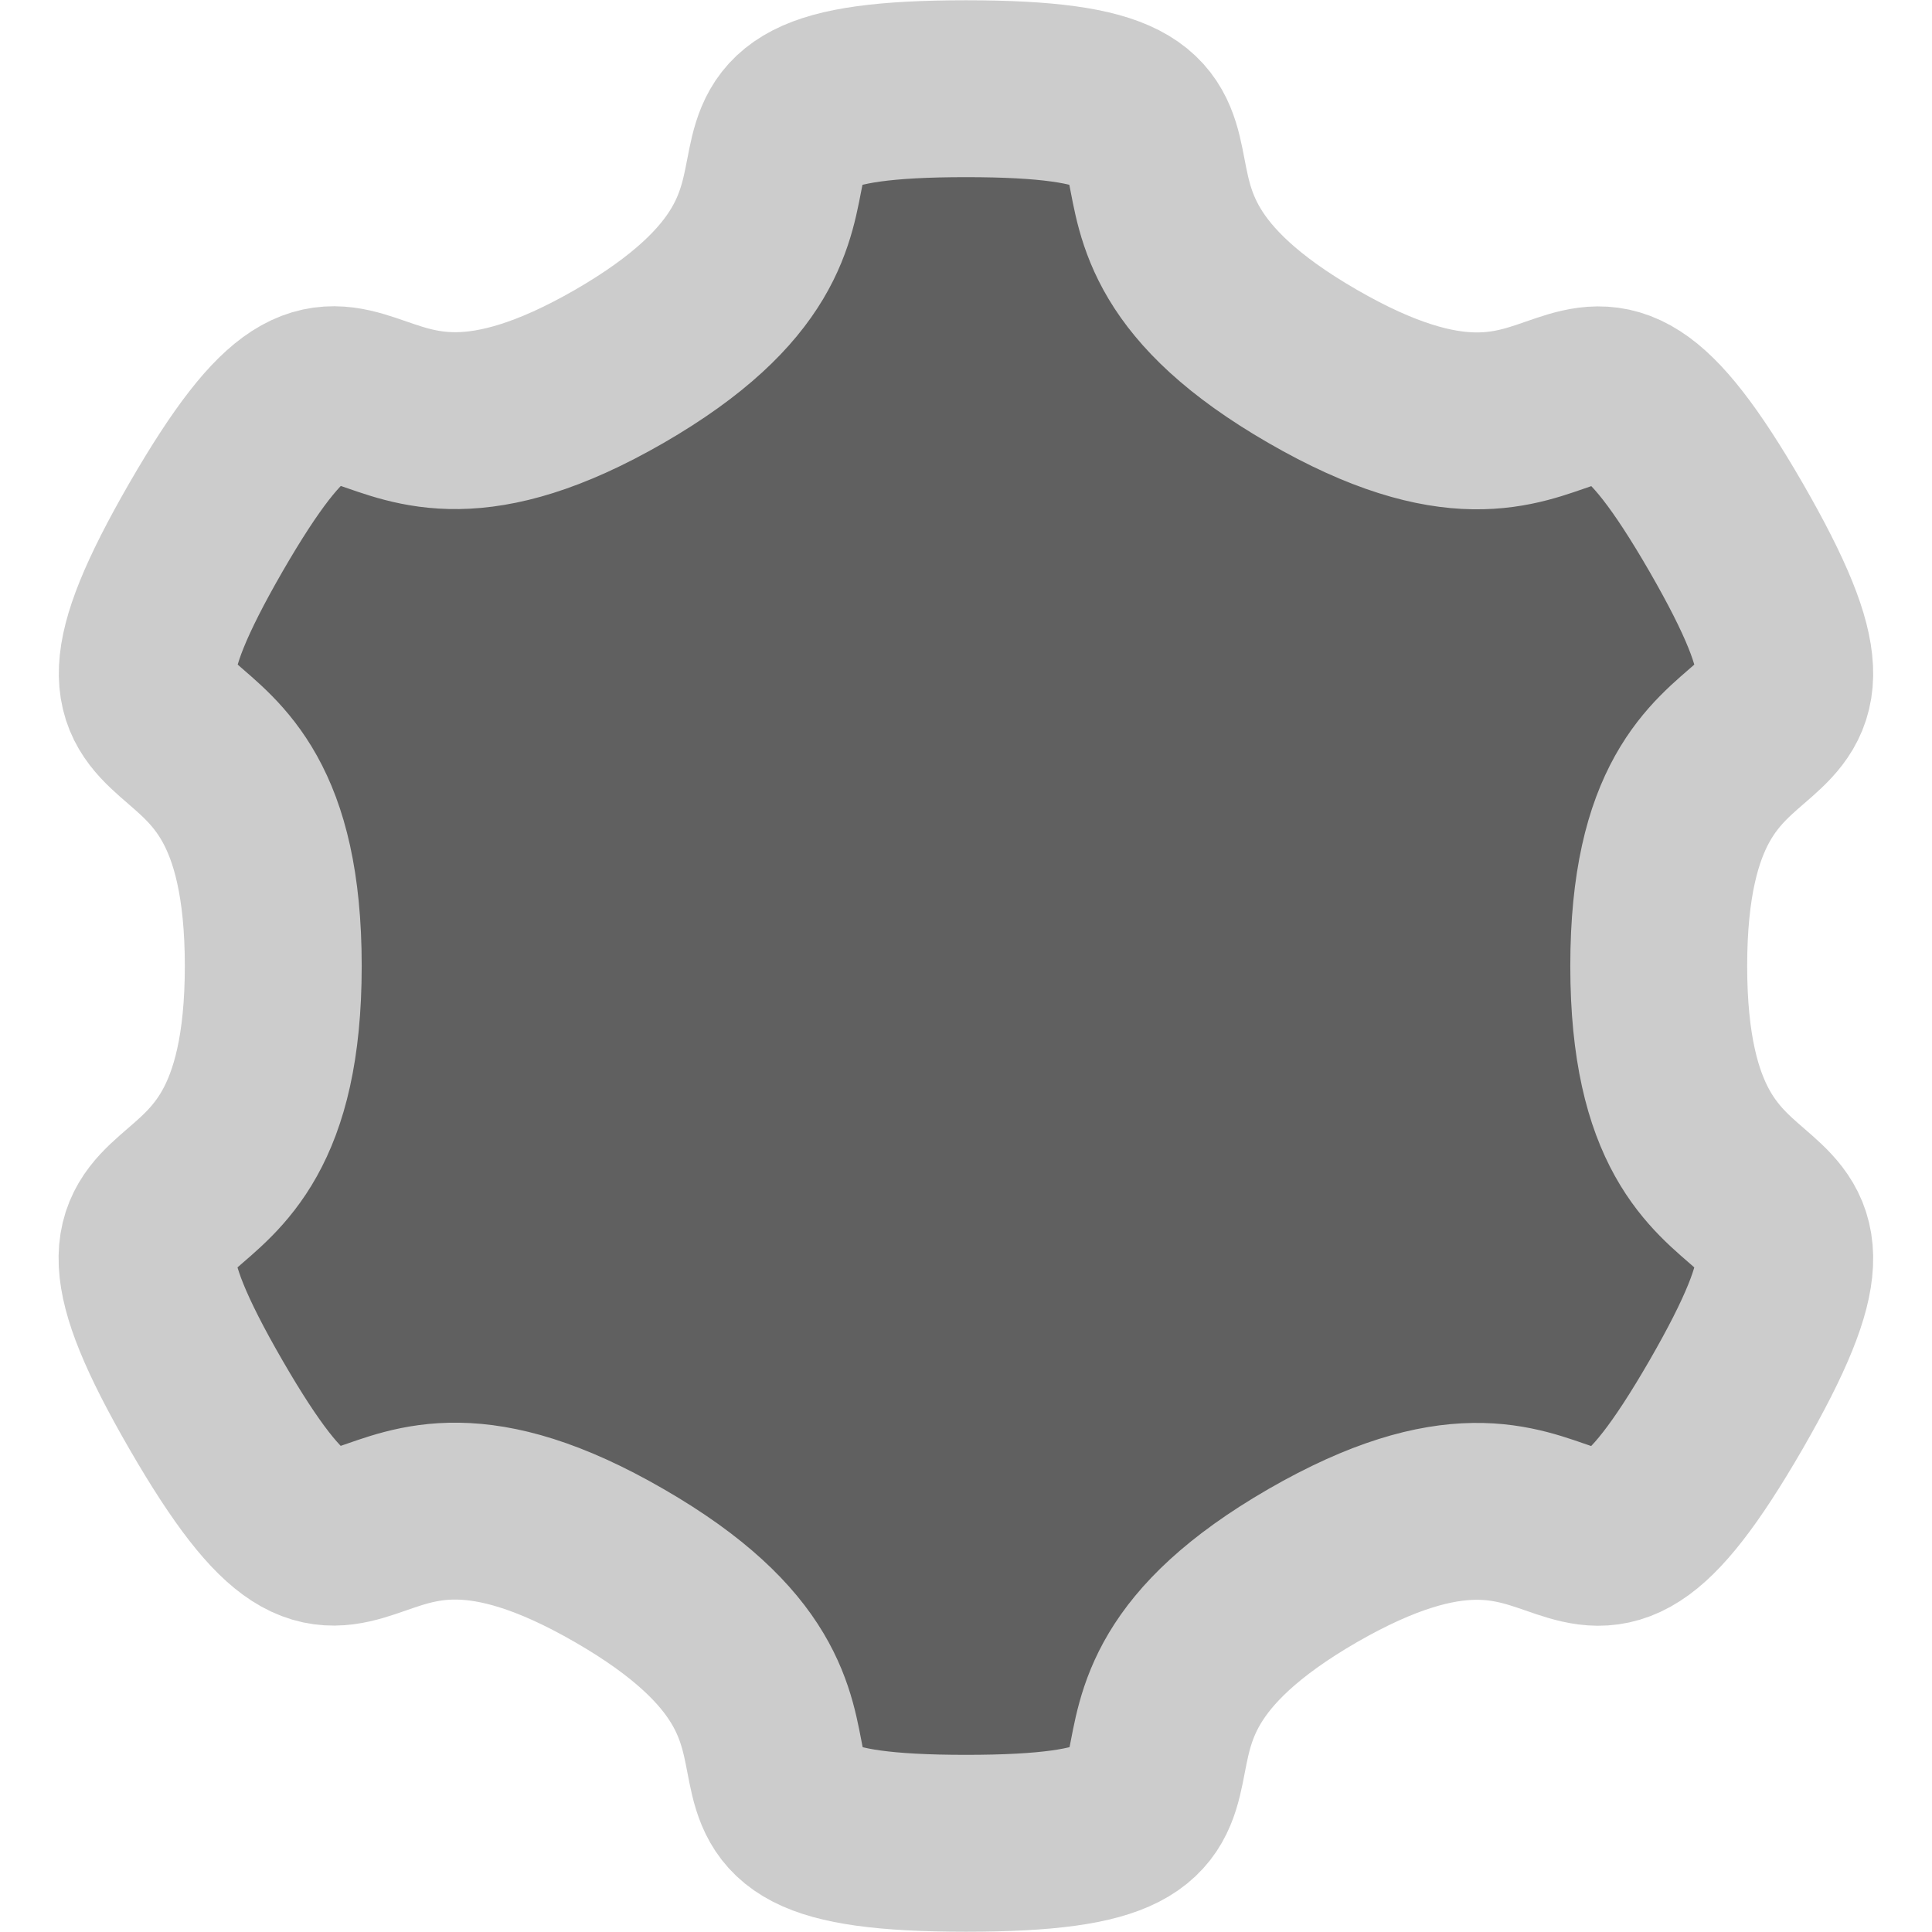
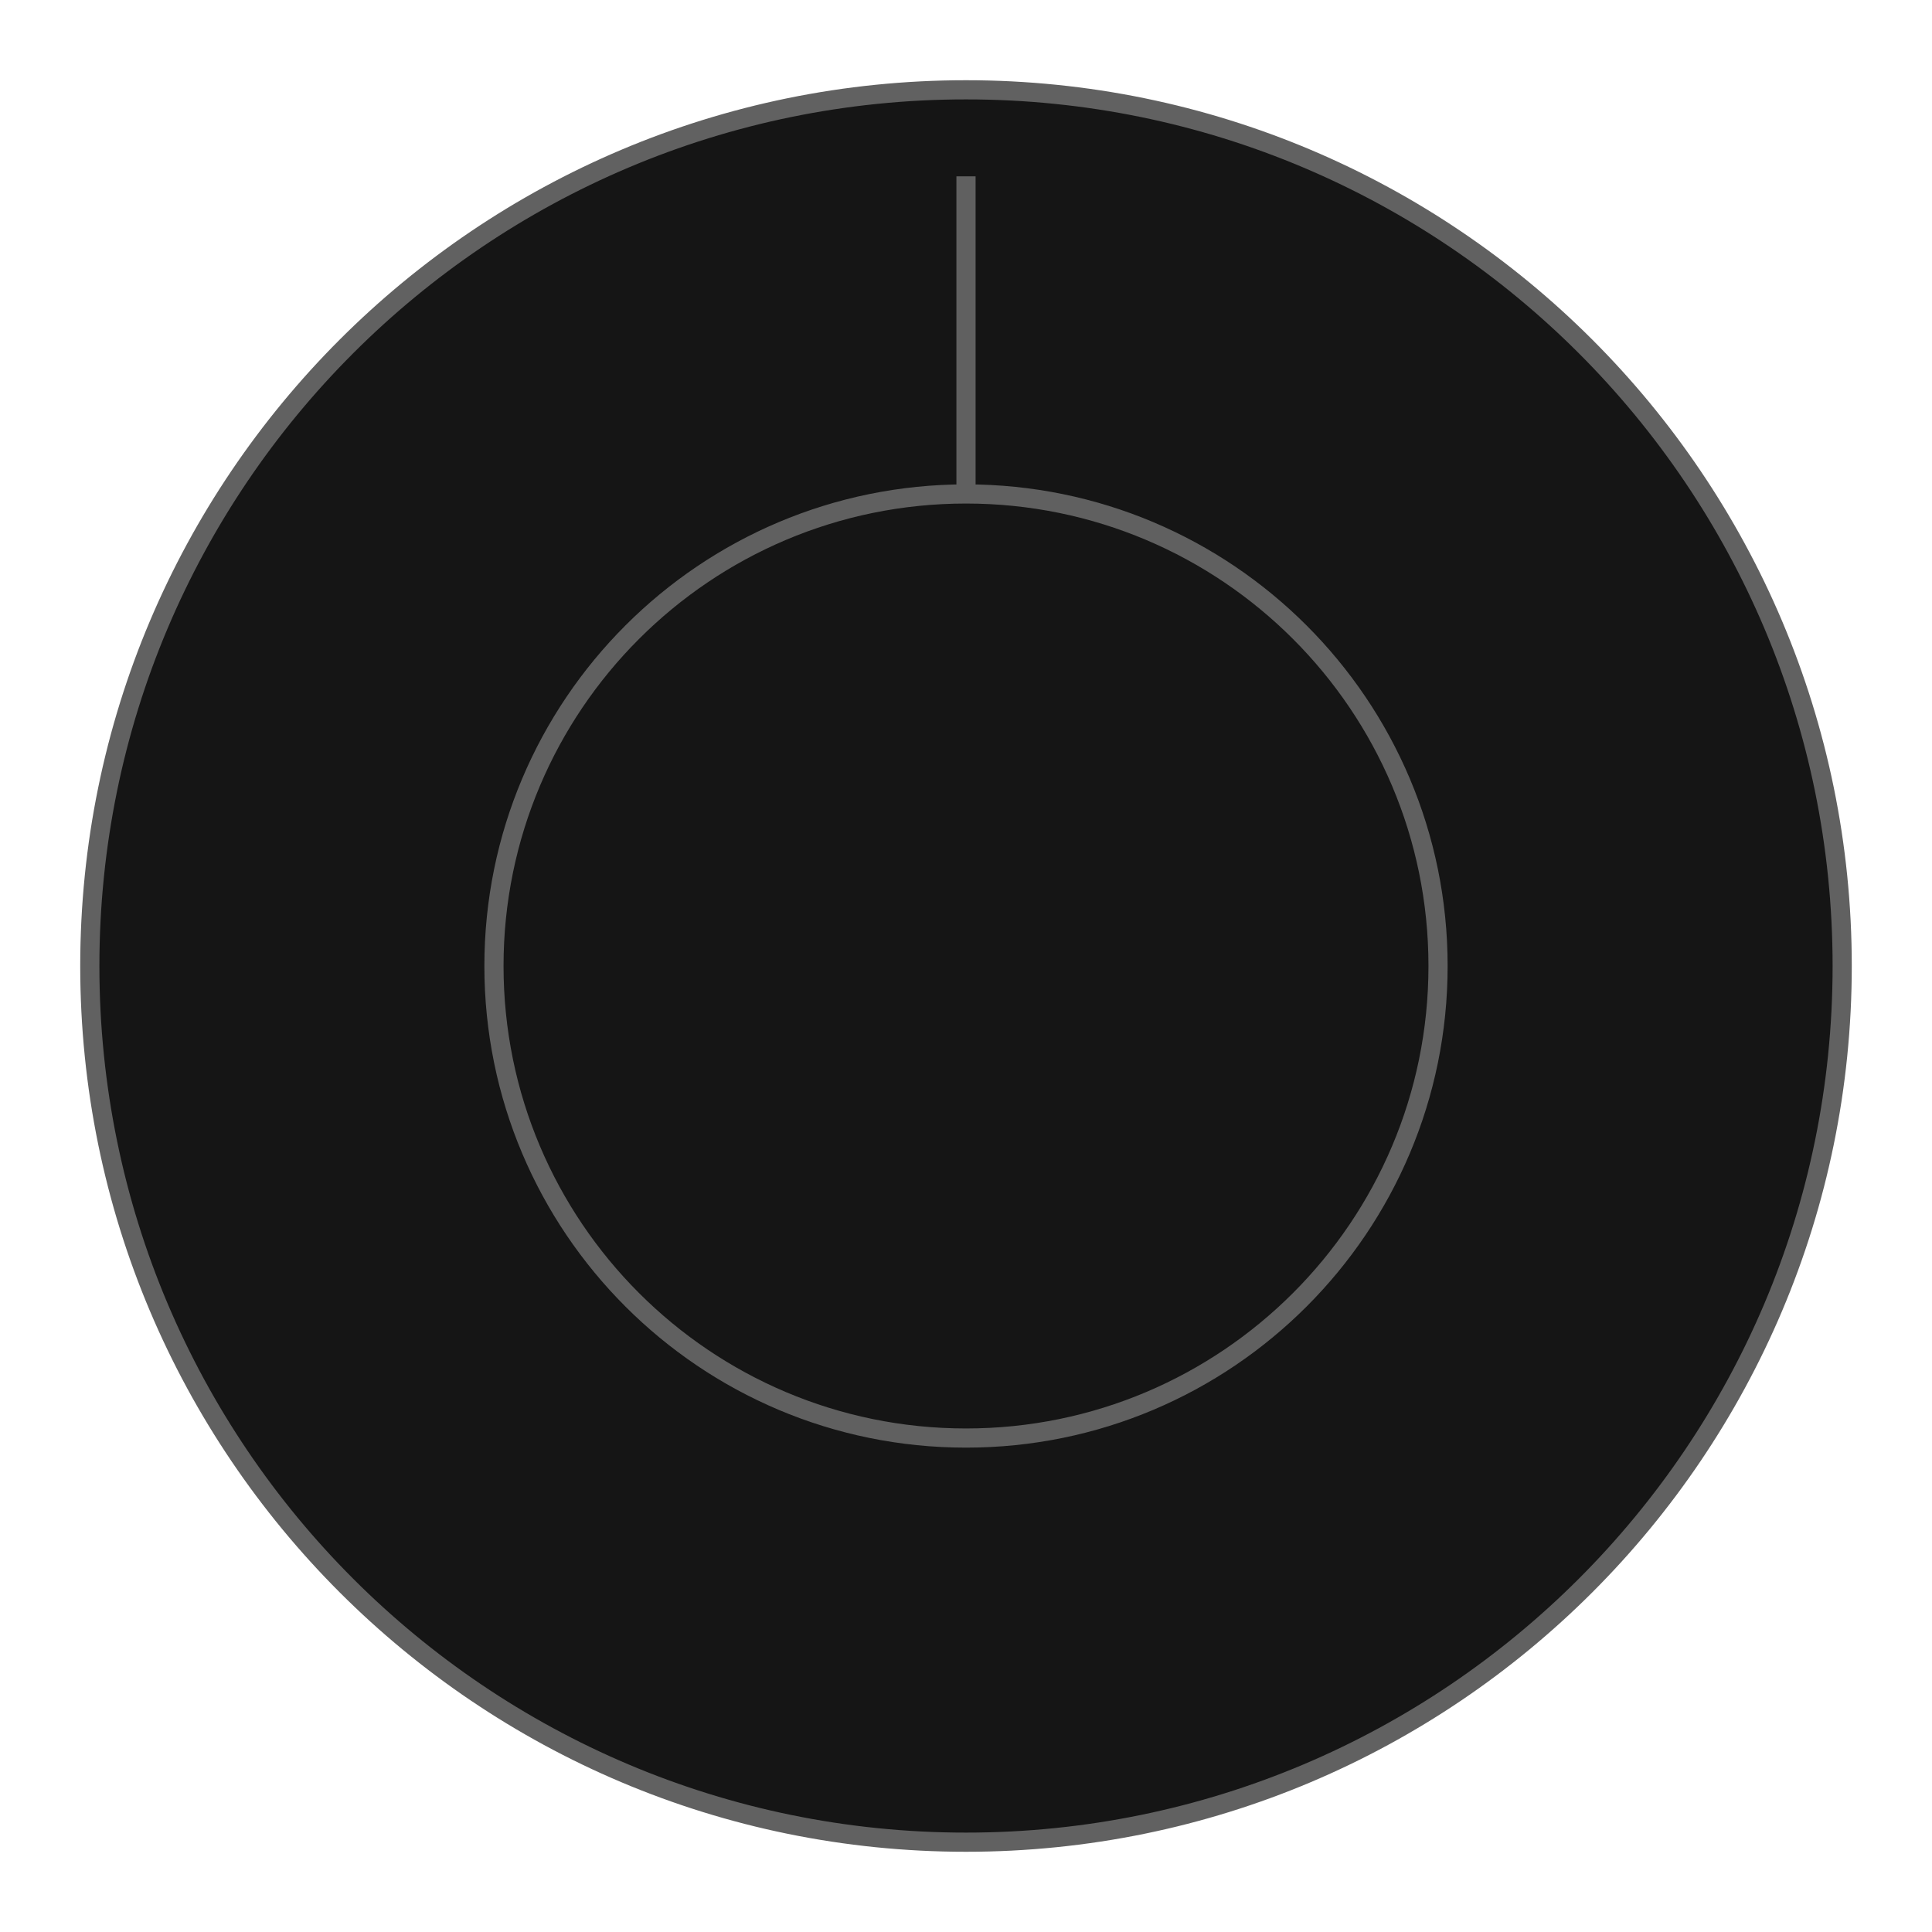
- <svg xmlns="http://www.w3.org/2000/svg" id="svg8" version="1.1" viewBox="0 0 3.528 3.528" height="10pt" width="10pt">
+ <svg xmlns="http://www.w3.org/2000/svg" width="10pt" height="10pt" viewBox="0 0 3.528 3.528" version="1.1" id="svg8">
  <defs id="defs2" />
-   <path id="path815" d="m 1.764,3.366 c -0.6,0 -0.113,-0.207 -0.633,-0.507 -0.519,-0.3 -0.455,0.225 -0.755,-0.294 -0.3,-0.519 0.123,-0.201 0.123,-0.801 -10e-9,-0.6 -0.422,-0.282 -0.123,-0.801 0.3,-0.519 0.236,0.005 0.755,-0.294 0.519,-0.3 0.033,-0.507 0.633,-0.507 0.6,0 0.113,0.207 0.633,0.507 0.519,0.3 0.455,-0.225 0.755,0.294 C 3.451,1.482 3.029,1.164 3.029,1.764 c 10e-8,0.6 0.422,0.282 0.123,0.801 -0.3,0.519 -0.236,-0.005 -0.755,0.294 -0.519,0.3 -0.033,0.507 -0.633,0.507 z" style="opacity:1;fill:#606060;fill-opacity:1;stroke:#cccccc;stroke-width:0.323;stroke-linecap:round;stroke-linejoin:bevel;stroke-miterlimit:4;stroke-dasharray:none;stroke-opacity:1" />
+   <circle r="1.6" cy="1.764" cx="1.764" id="path852" style="fill:#151515;fill-opacity:1;stroke:#616161;stroke-width:0.035;stroke-linecap:butt;stroke-linejoin:bevel;stroke-miterlimit:4;stroke-dasharray:none;stroke-opacity:1" />
+   <circle r="0.862" cy="1.764" cx="1.764" id="path834" style="fill:none;fill-opacity:1;stroke:#616161;stroke-width:0.035;stroke-linecap:butt;stroke-linejoin:bevel;stroke-miterlimit:4;stroke-dasharray:none;stroke-opacity:0.992" />
+   <path id="path854" d="M 1.764,0.886 V 0.322" style="fill:none;stroke:#606060;stroke-width:0.035;stroke-linecap:butt;stroke-linejoin:miter;stroke-miterlimit:4;stroke-dasharray:none;stroke-opacity:1" />
</svg>
